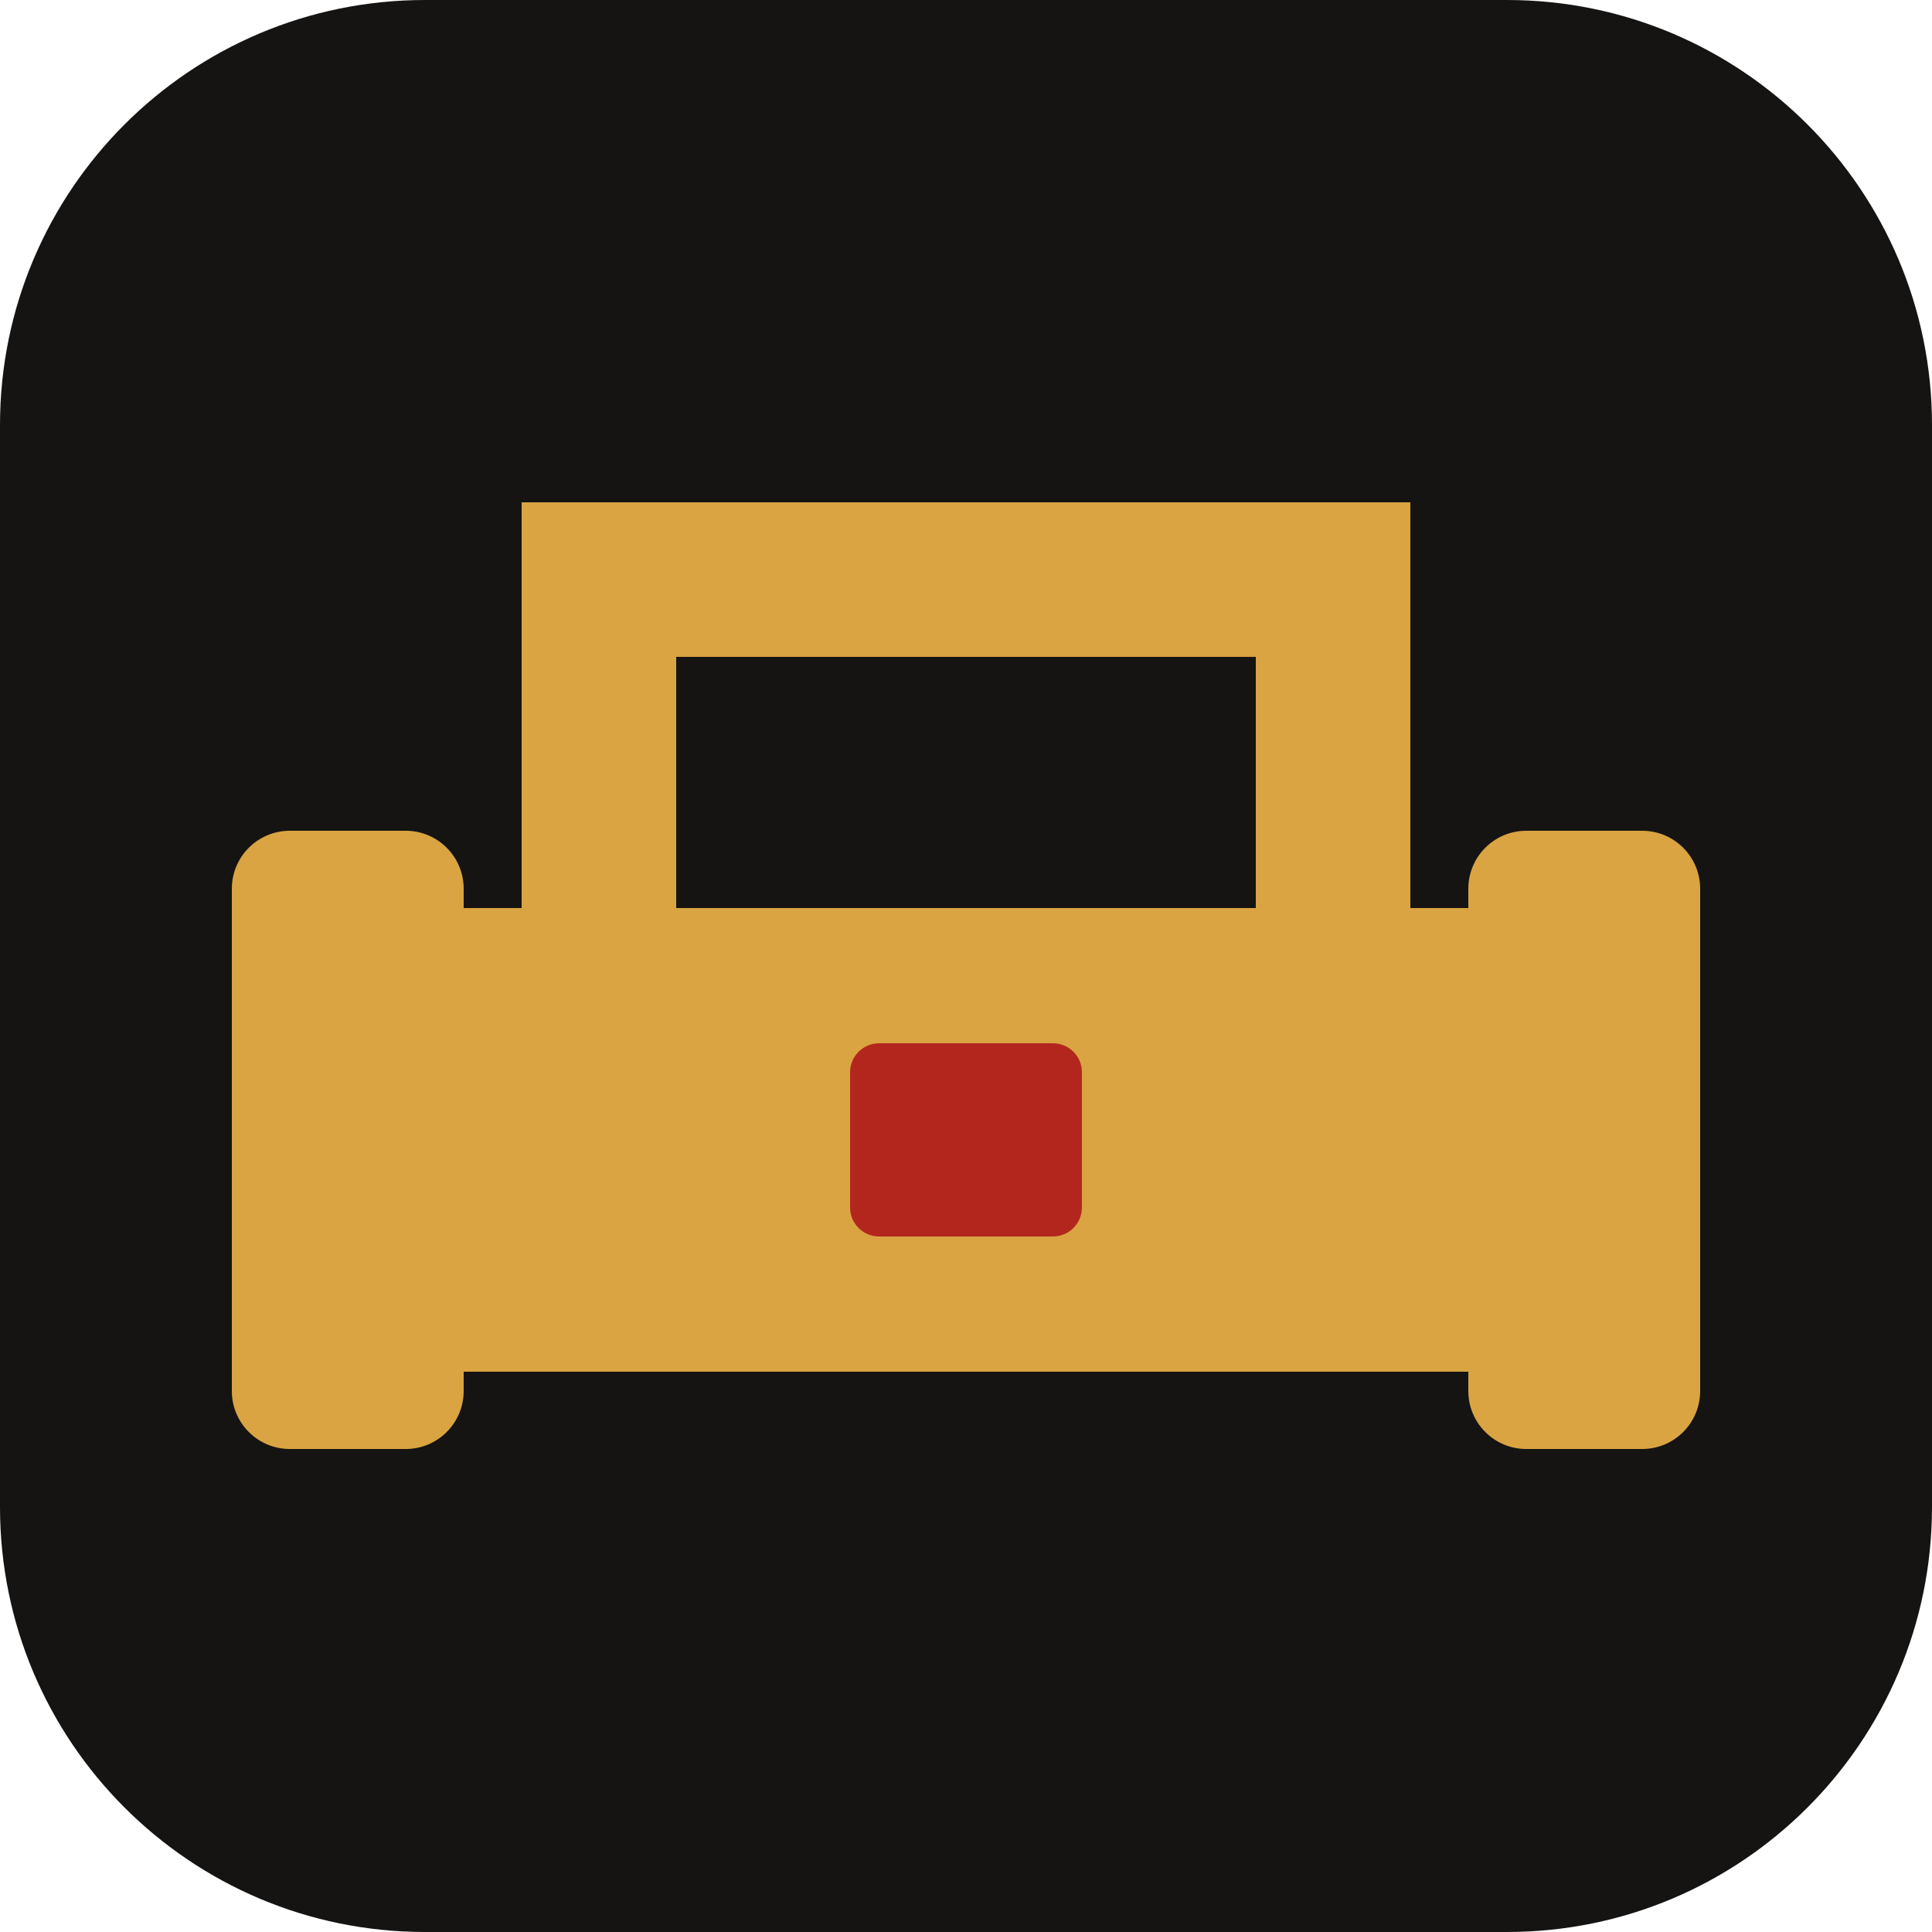
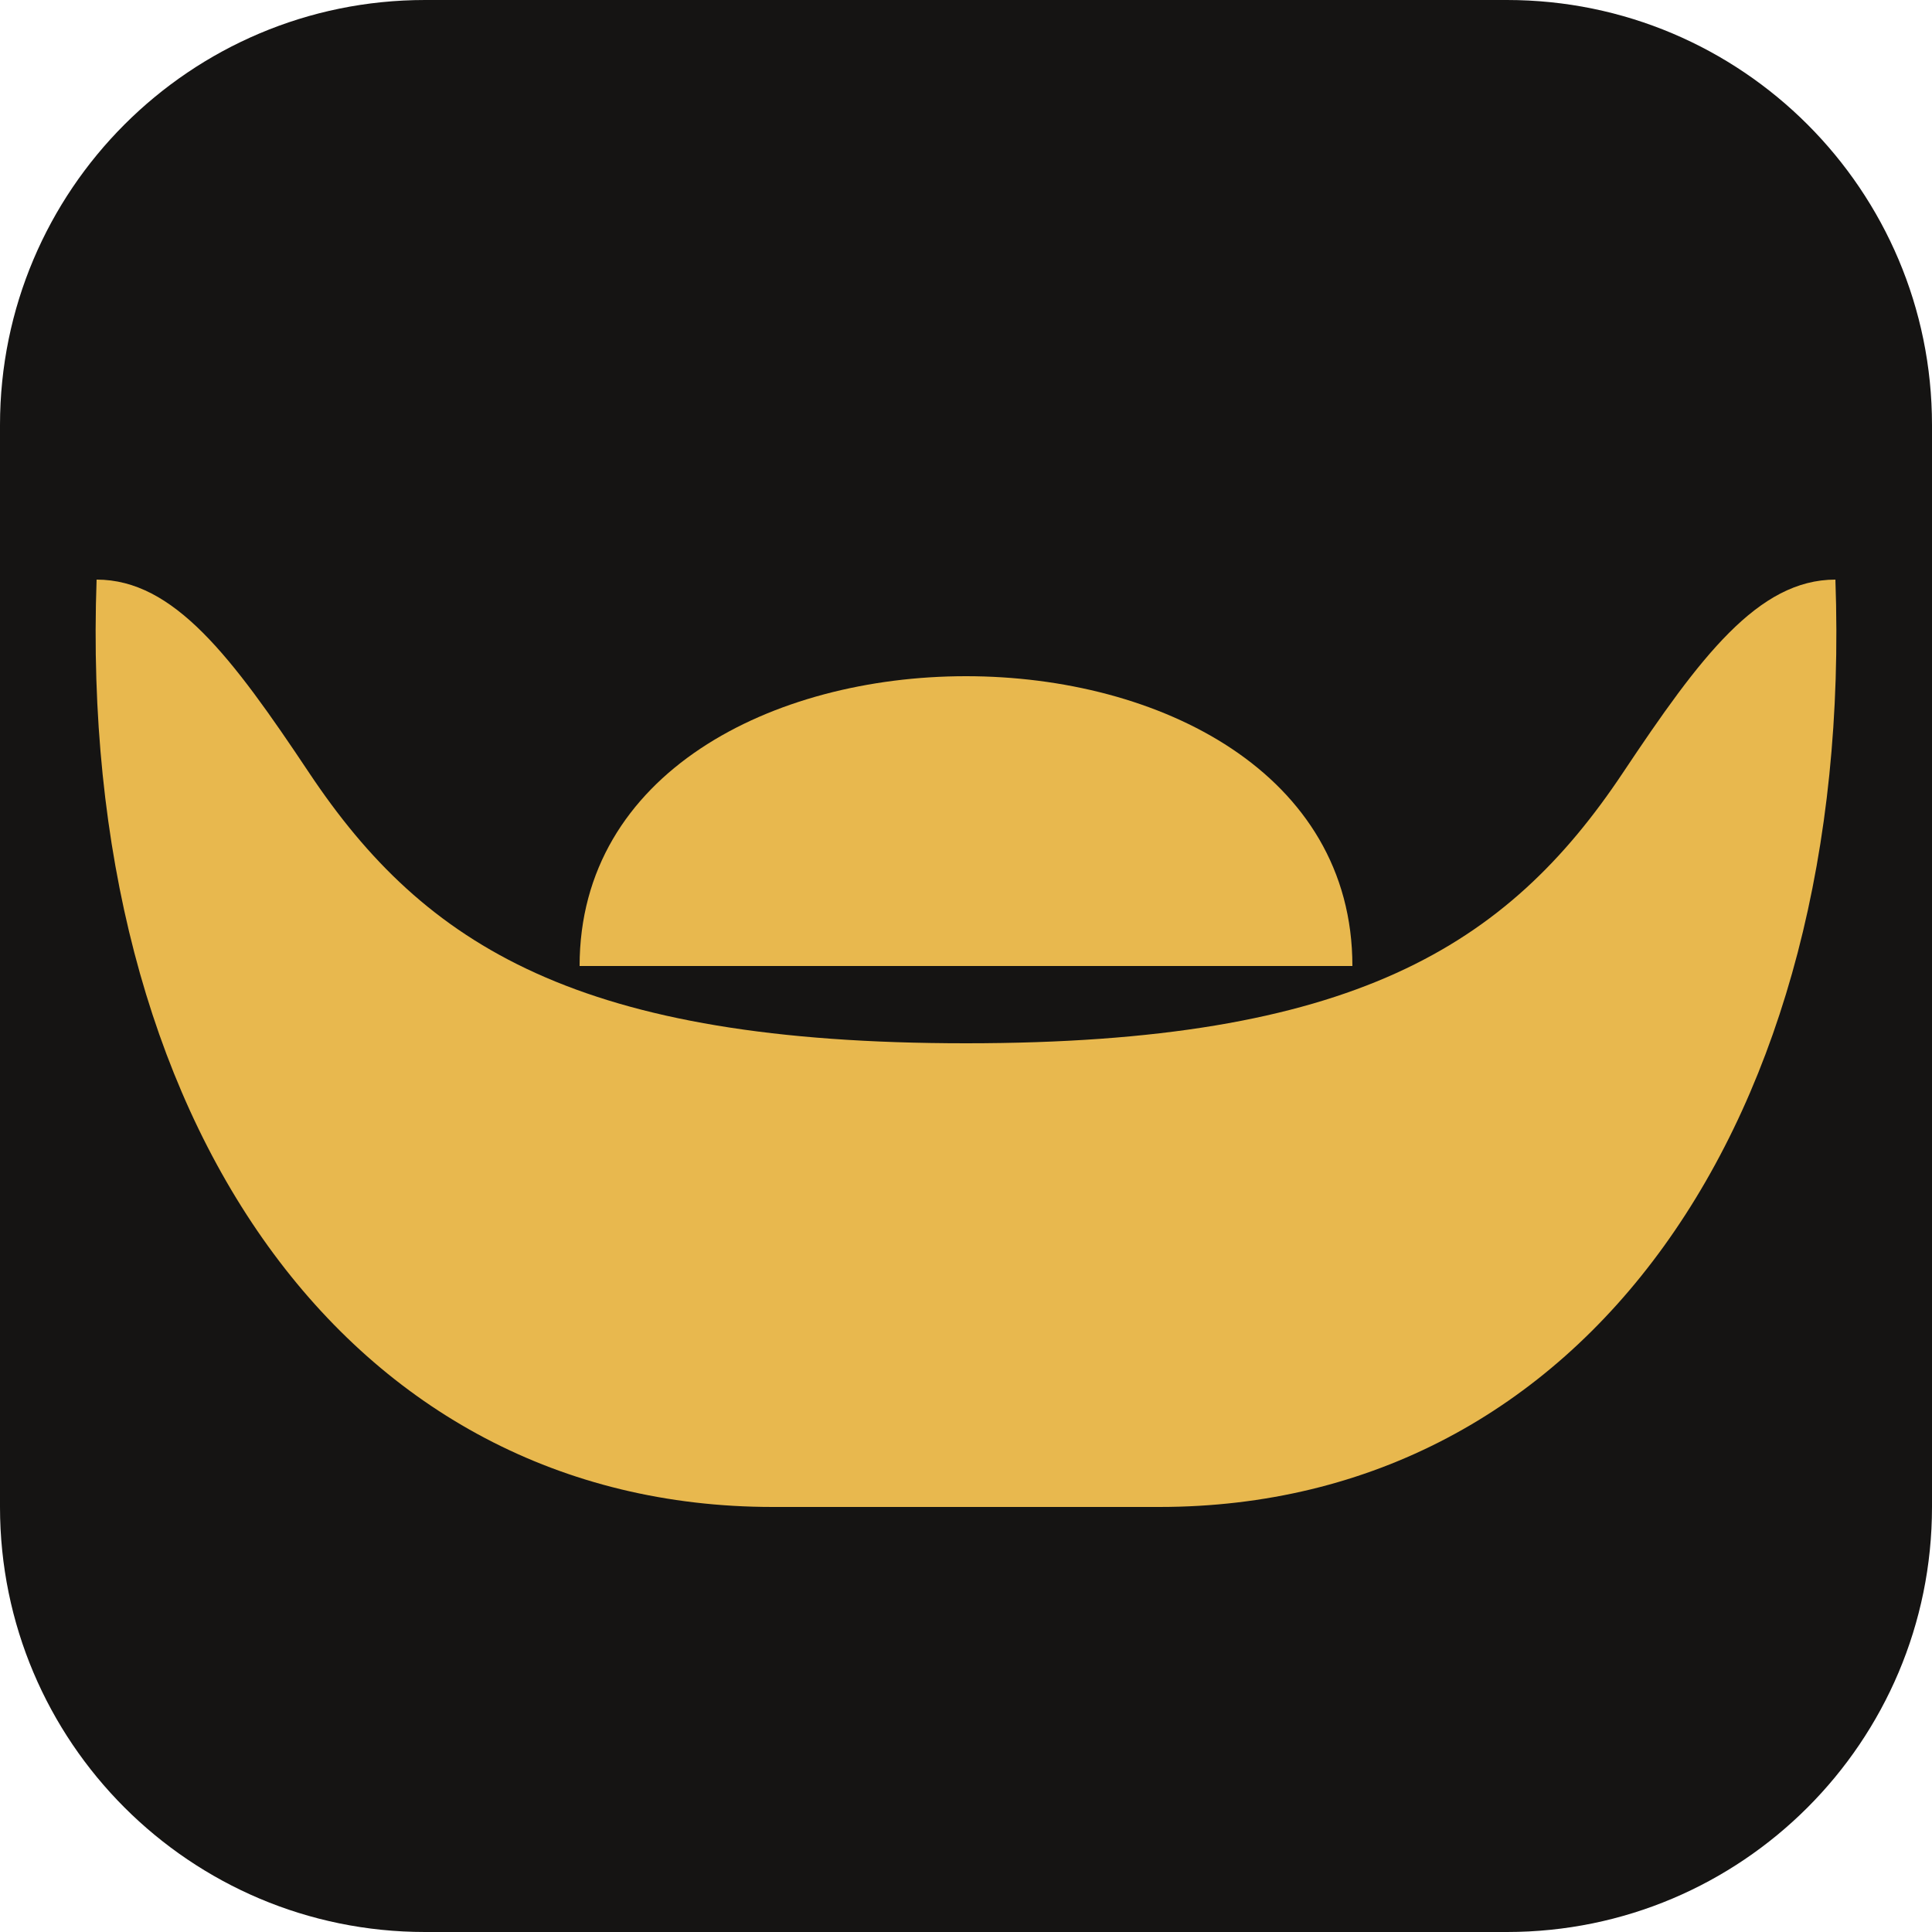
<svg xmlns="http://www.w3.org/2000/svg" viewBox="0 0 100 100" width="1024" height="1024">
  <rect width="100" height="100" rx="22" fill="#151413" />
-   <path d="M31 50 V30 H69 V50" fill="none" stroke="#D9A441" stroke-width="8" />
-   <rect x="18" y="47" width="64" height="24" rx="3" fill="#D9A441" />
-   <rect x="12" y="43" width="12" height="32" rx="3" fill="#D9A441" />
-   <rect x="76" y="43" width="12" height="32" rx="3" fill="#D9A441" />
-   <rect x="44" y="54" width="12" height="10" rx="1.5" fill="#B3261E" />
+   <path d="M30 50 C30 30 70 30 70 50 Z" fill="#E8B84E" />
+   <path d="M5 30 C9 30 12 34 16 40 C22 49 30 54 50 54 C70 54 78 49 84 40 C88 34 91 30 95 30 C96 58 82 78 60 78 H40 C18 78 4 58 5 30 Z" fill="#E8B84E" />
</svg>
